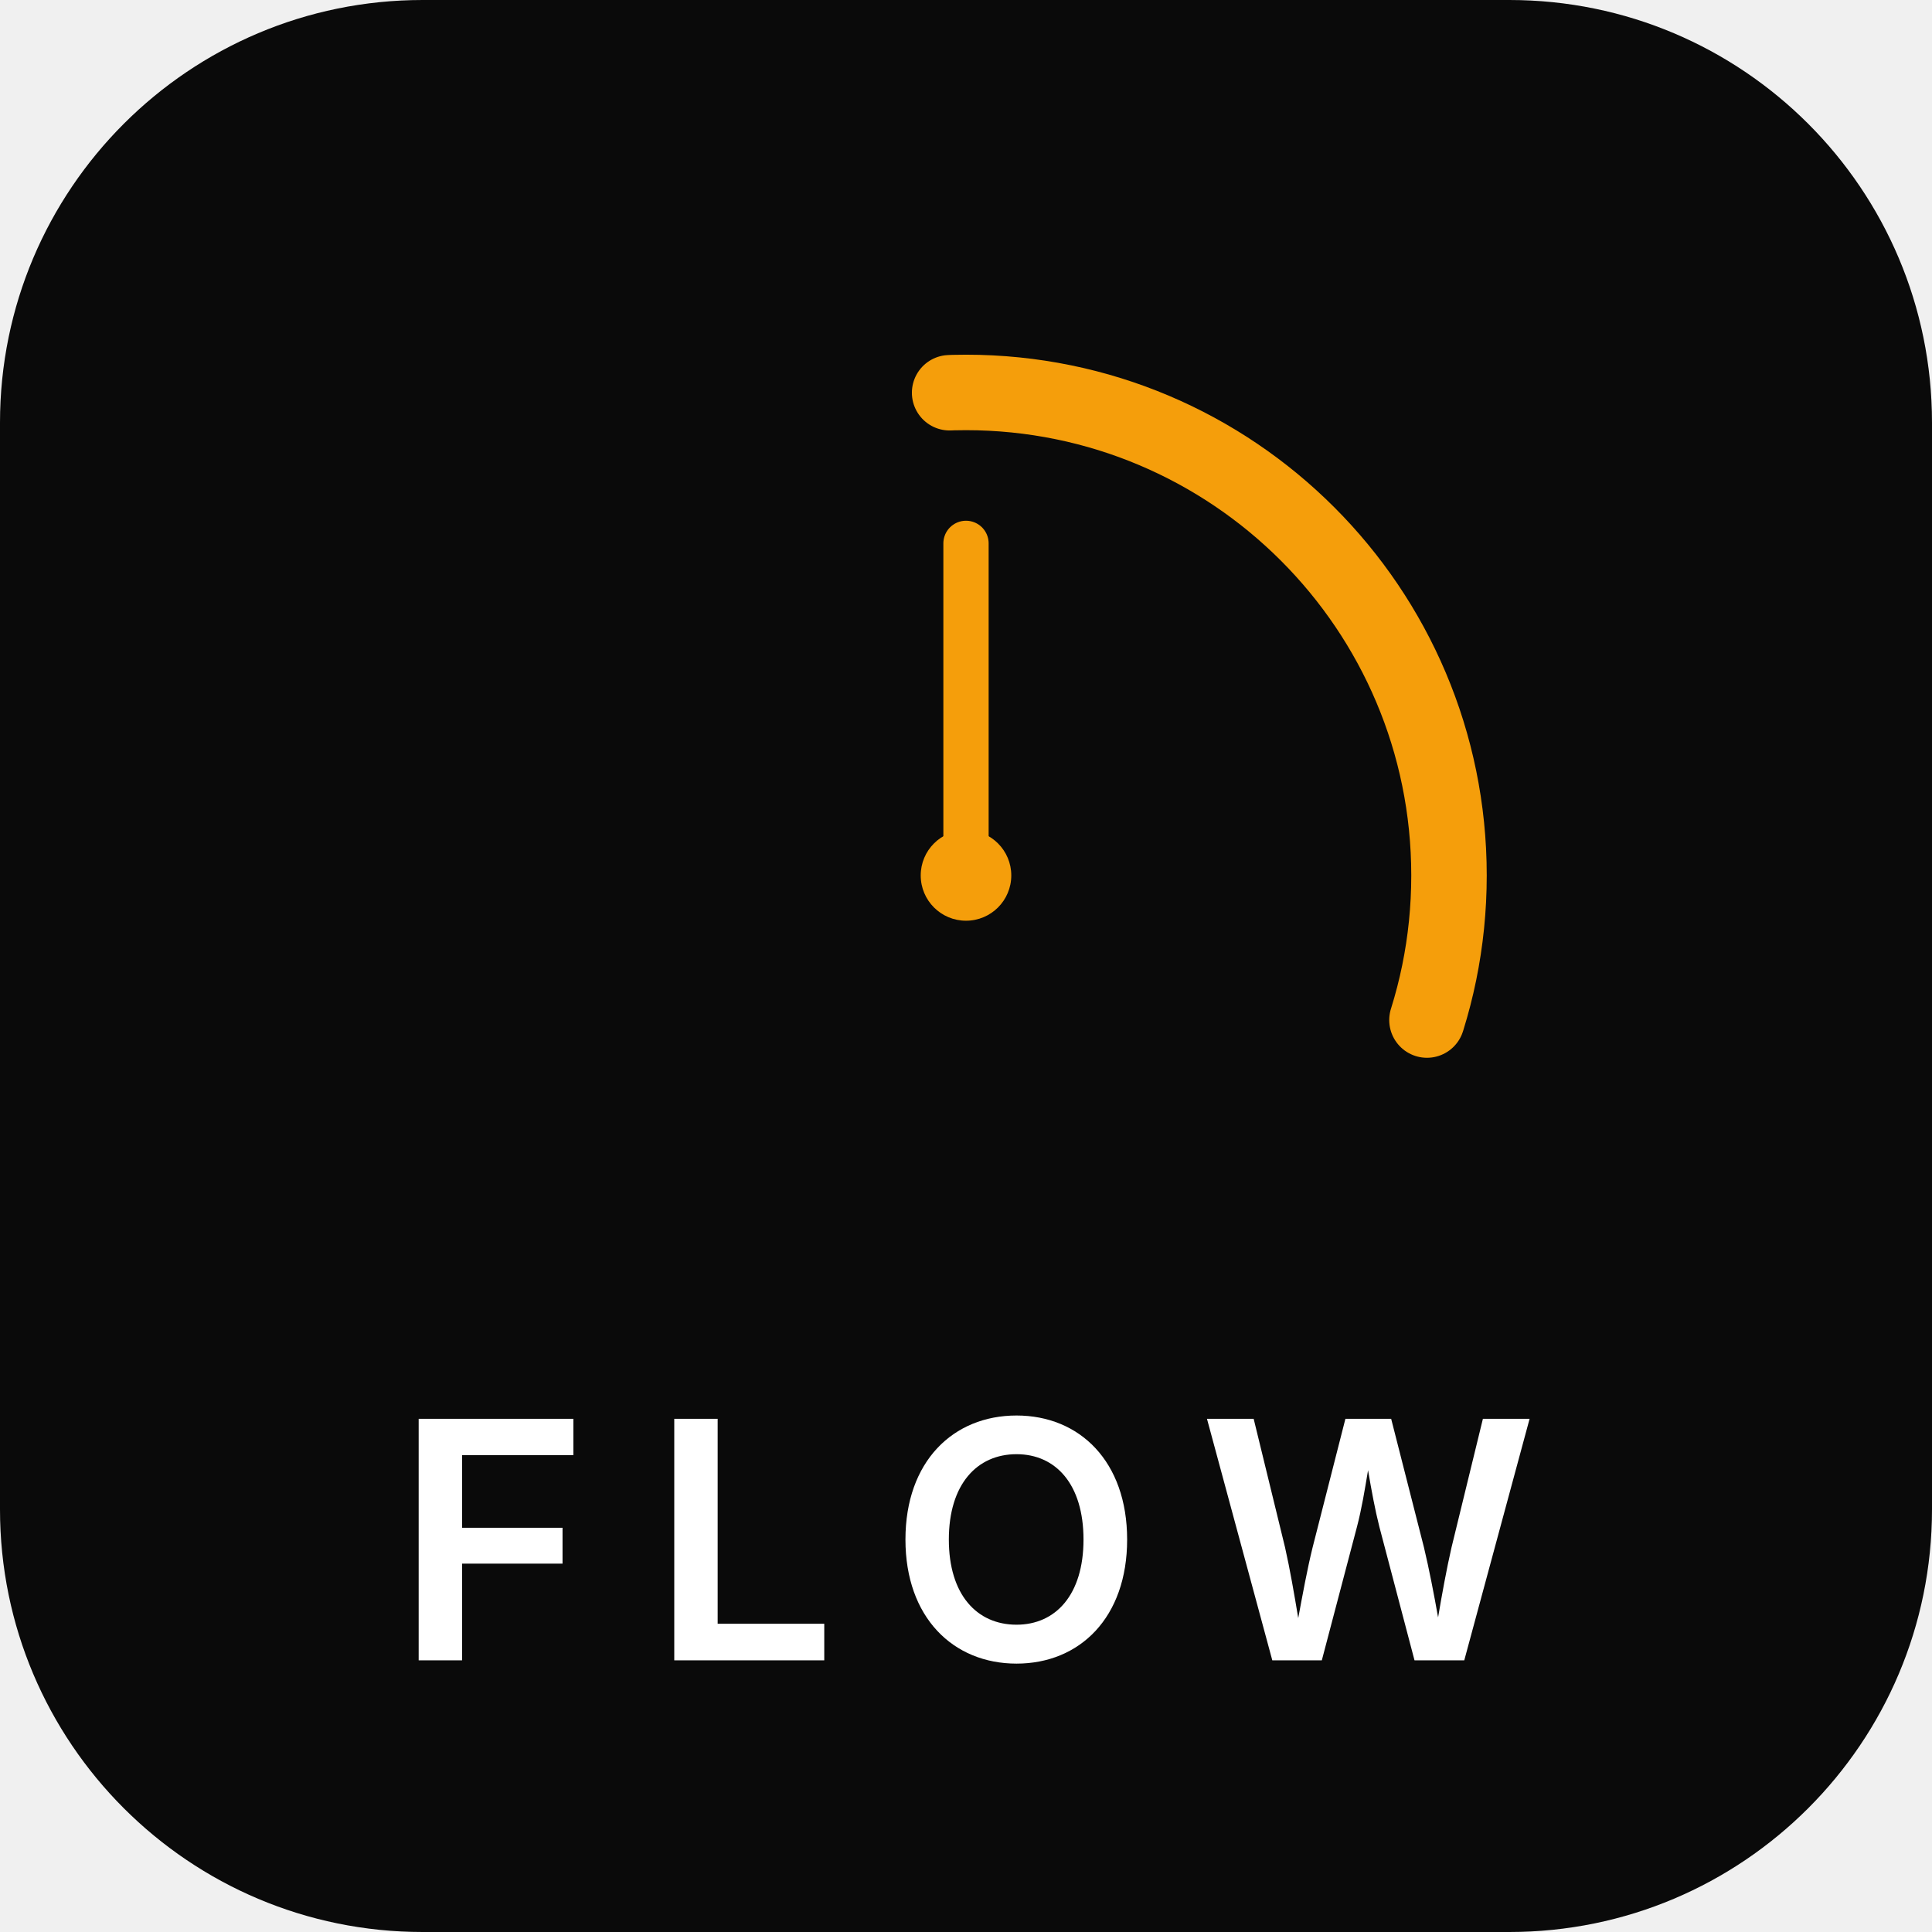
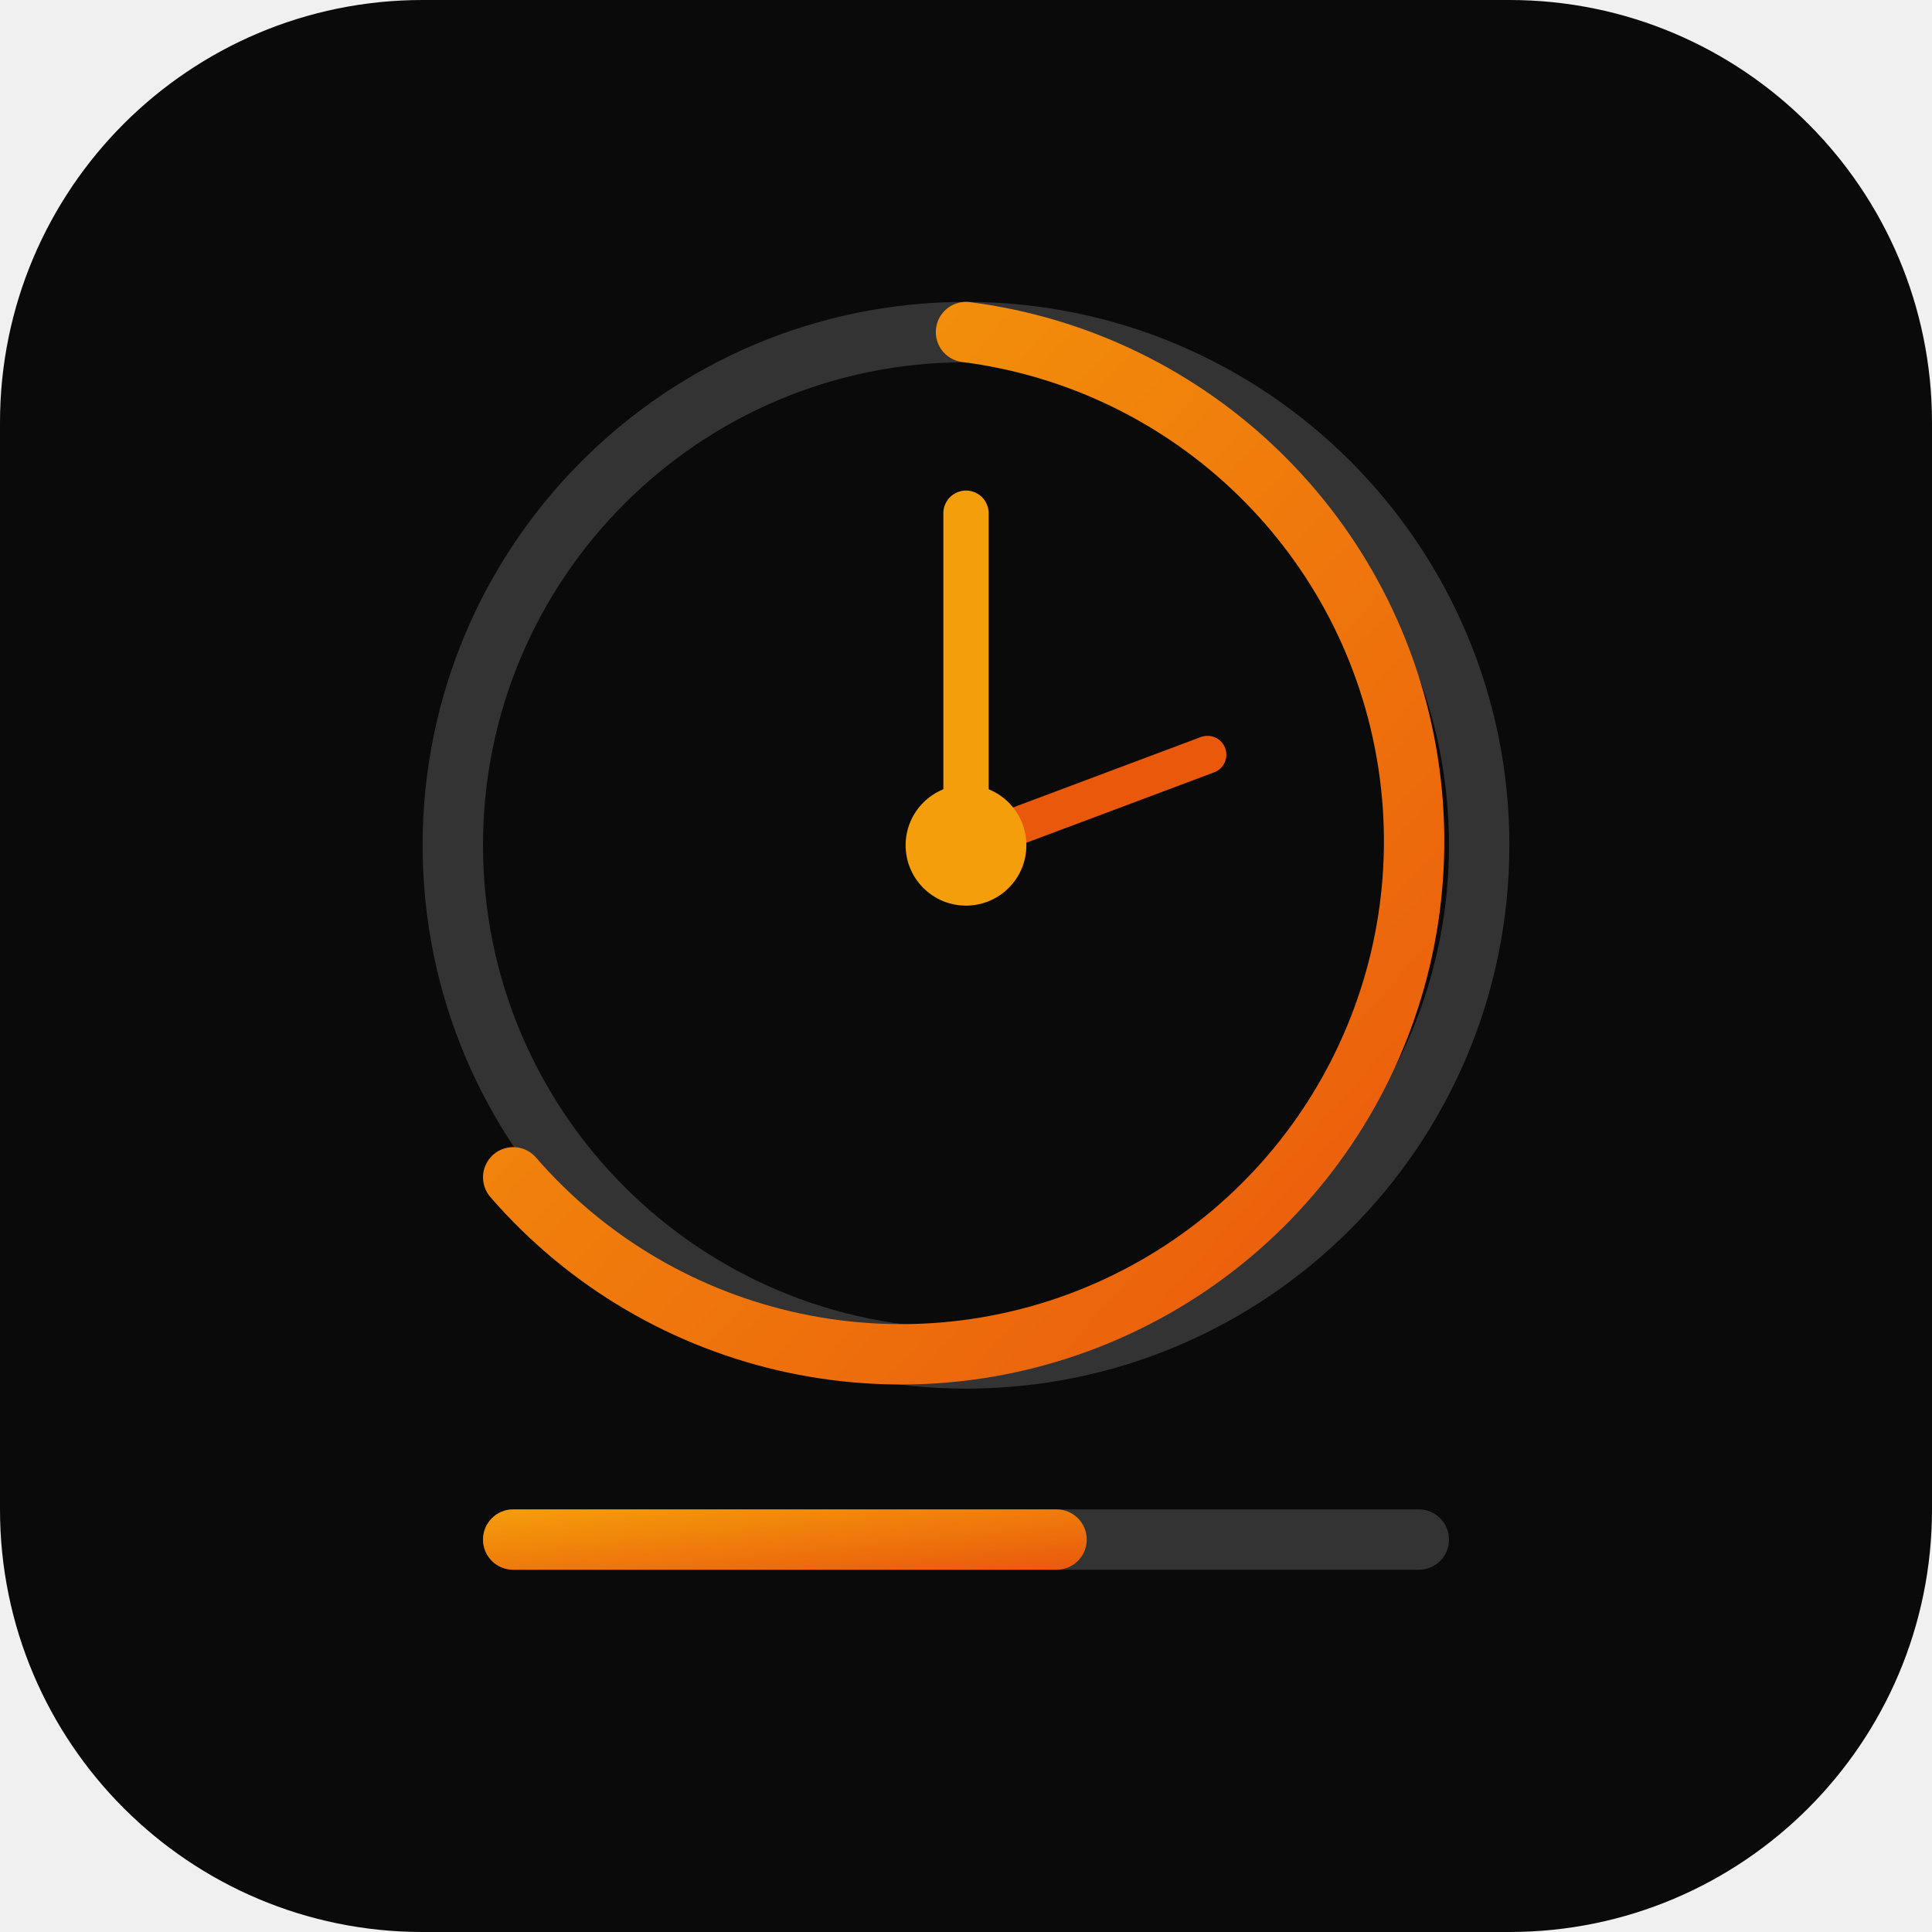
<svg xmlns="http://www.w3.org/2000/svg" width="128" height="128" viewBox="0 0 128 128">
+   <defs>
+     <linearGradient id="g" x1="0%" y1="0%" x2="100%" y2="100%">
+       <stop offset="0%" style="stop-color:#f59e0b" />
+       <stop offset="100%" style="stop-color:#ea580c" />
+     </linearGradient>
+   </defs>
  <rect width="128" height="128" rx="28" fill="#0a0a0a" />
-   <circle cx="64" cy="58" r="32" fill="none" stroke="#f59e0b" stroke-width="5" stroke-dasharray="60 140" stroke-linecap="round" transform="rotate(-90 64 58)" />
-   <line x1="64" y1="58" x2="64" y2="36" stroke="#f59e0b" stroke-width="3" stroke-linecap="round" />
-   <circle cx="64" cy="58" r="3" fill="#f59e0b" />
-   <text x="64" y="110" text-anchor="middle" font-family="system-ui, -apple-system, sans-serif" font-size="22" font-weight="600" fill="#ffffff" letter-spacing="4">FLOW</text>
+   <circle cx="64" cy="56" r="34" fill="none" stroke="#333" stroke-width="4" />
+   <path d="M 64 22 A 34 34 0 1 1 34 78" fill="none" stroke="url(#g)" stroke-width="4" stroke-linecap="round" />
+   <line x1="64" y1="56" x2="64" y2="34" stroke="#f59e0b" stroke-width="3" stroke-linecap="round" />
+   <line x1="64" y1="56" x2="80" y2="50" stroke="#ea580c" stroke-width="2.5" stroke-linecap="round" />
+   <circle cx="64" cy="56" r="4" fill="#f59e0b" />
+   <rect x="32" y="100" width="64" height="4" rx="2" fill="#333" />
+   <rect x="32" y="100" width="40" height="4" rx="2" fill="url(#g)" />
</svg>
